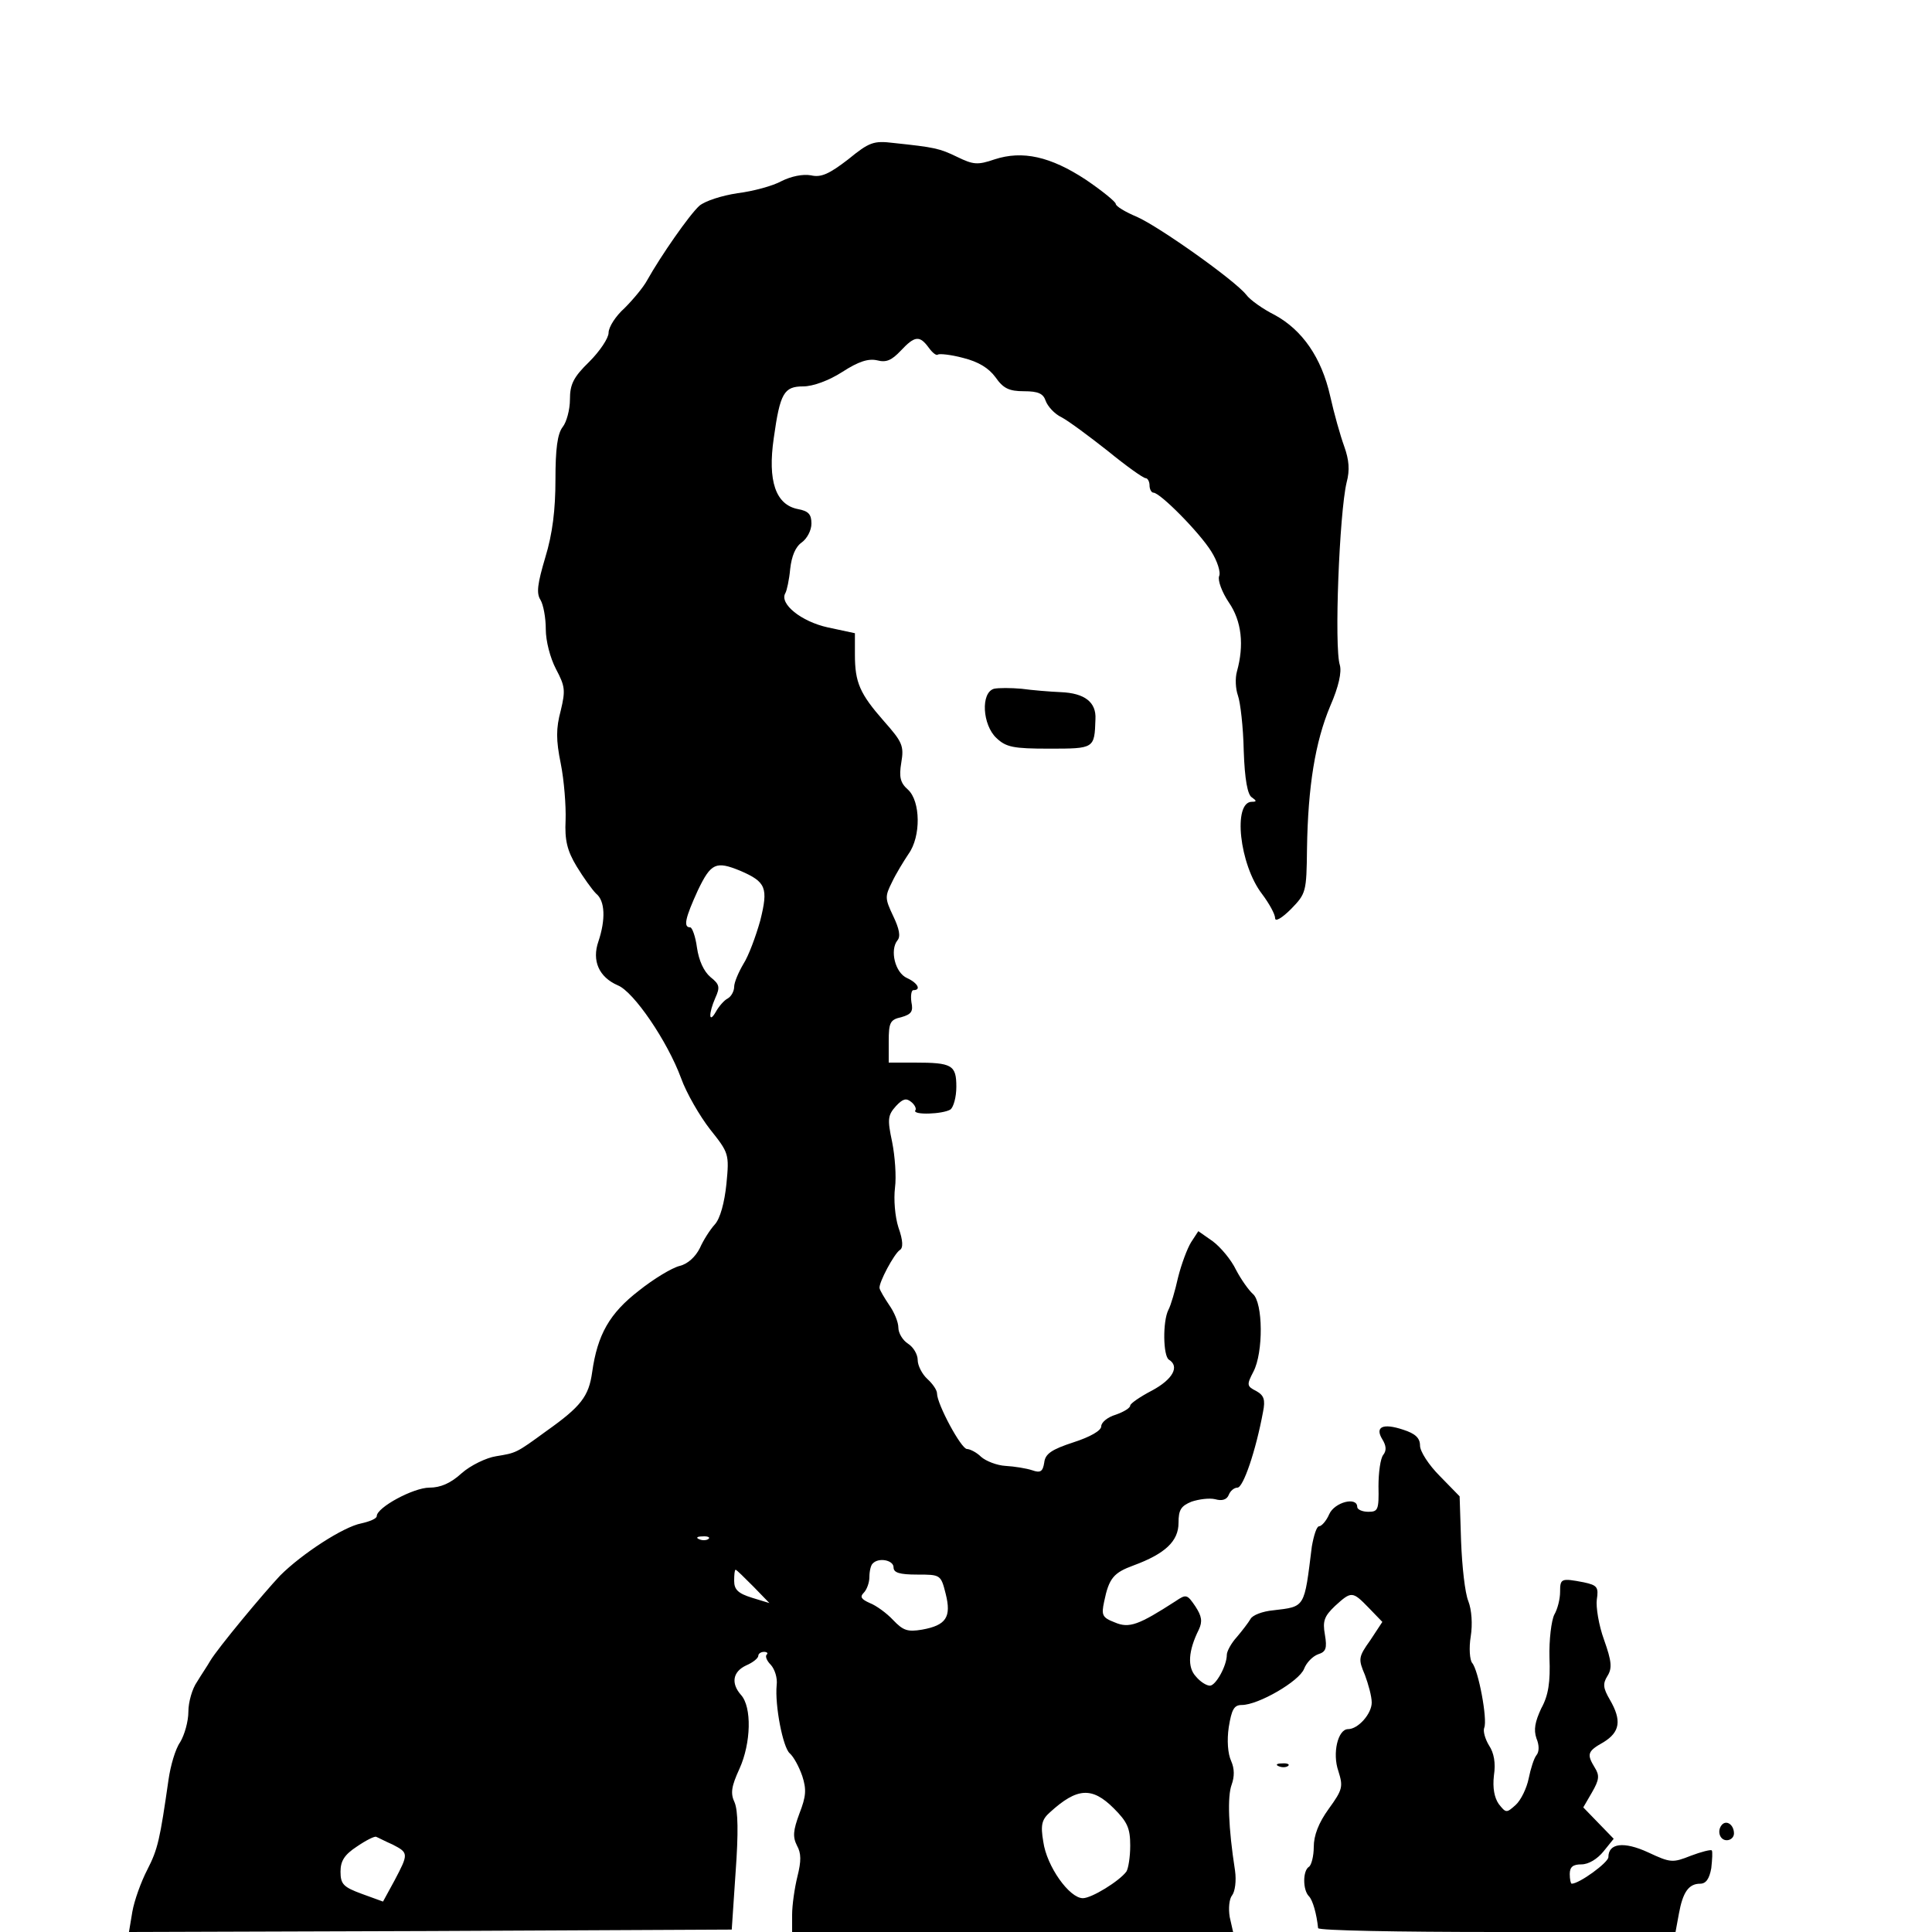
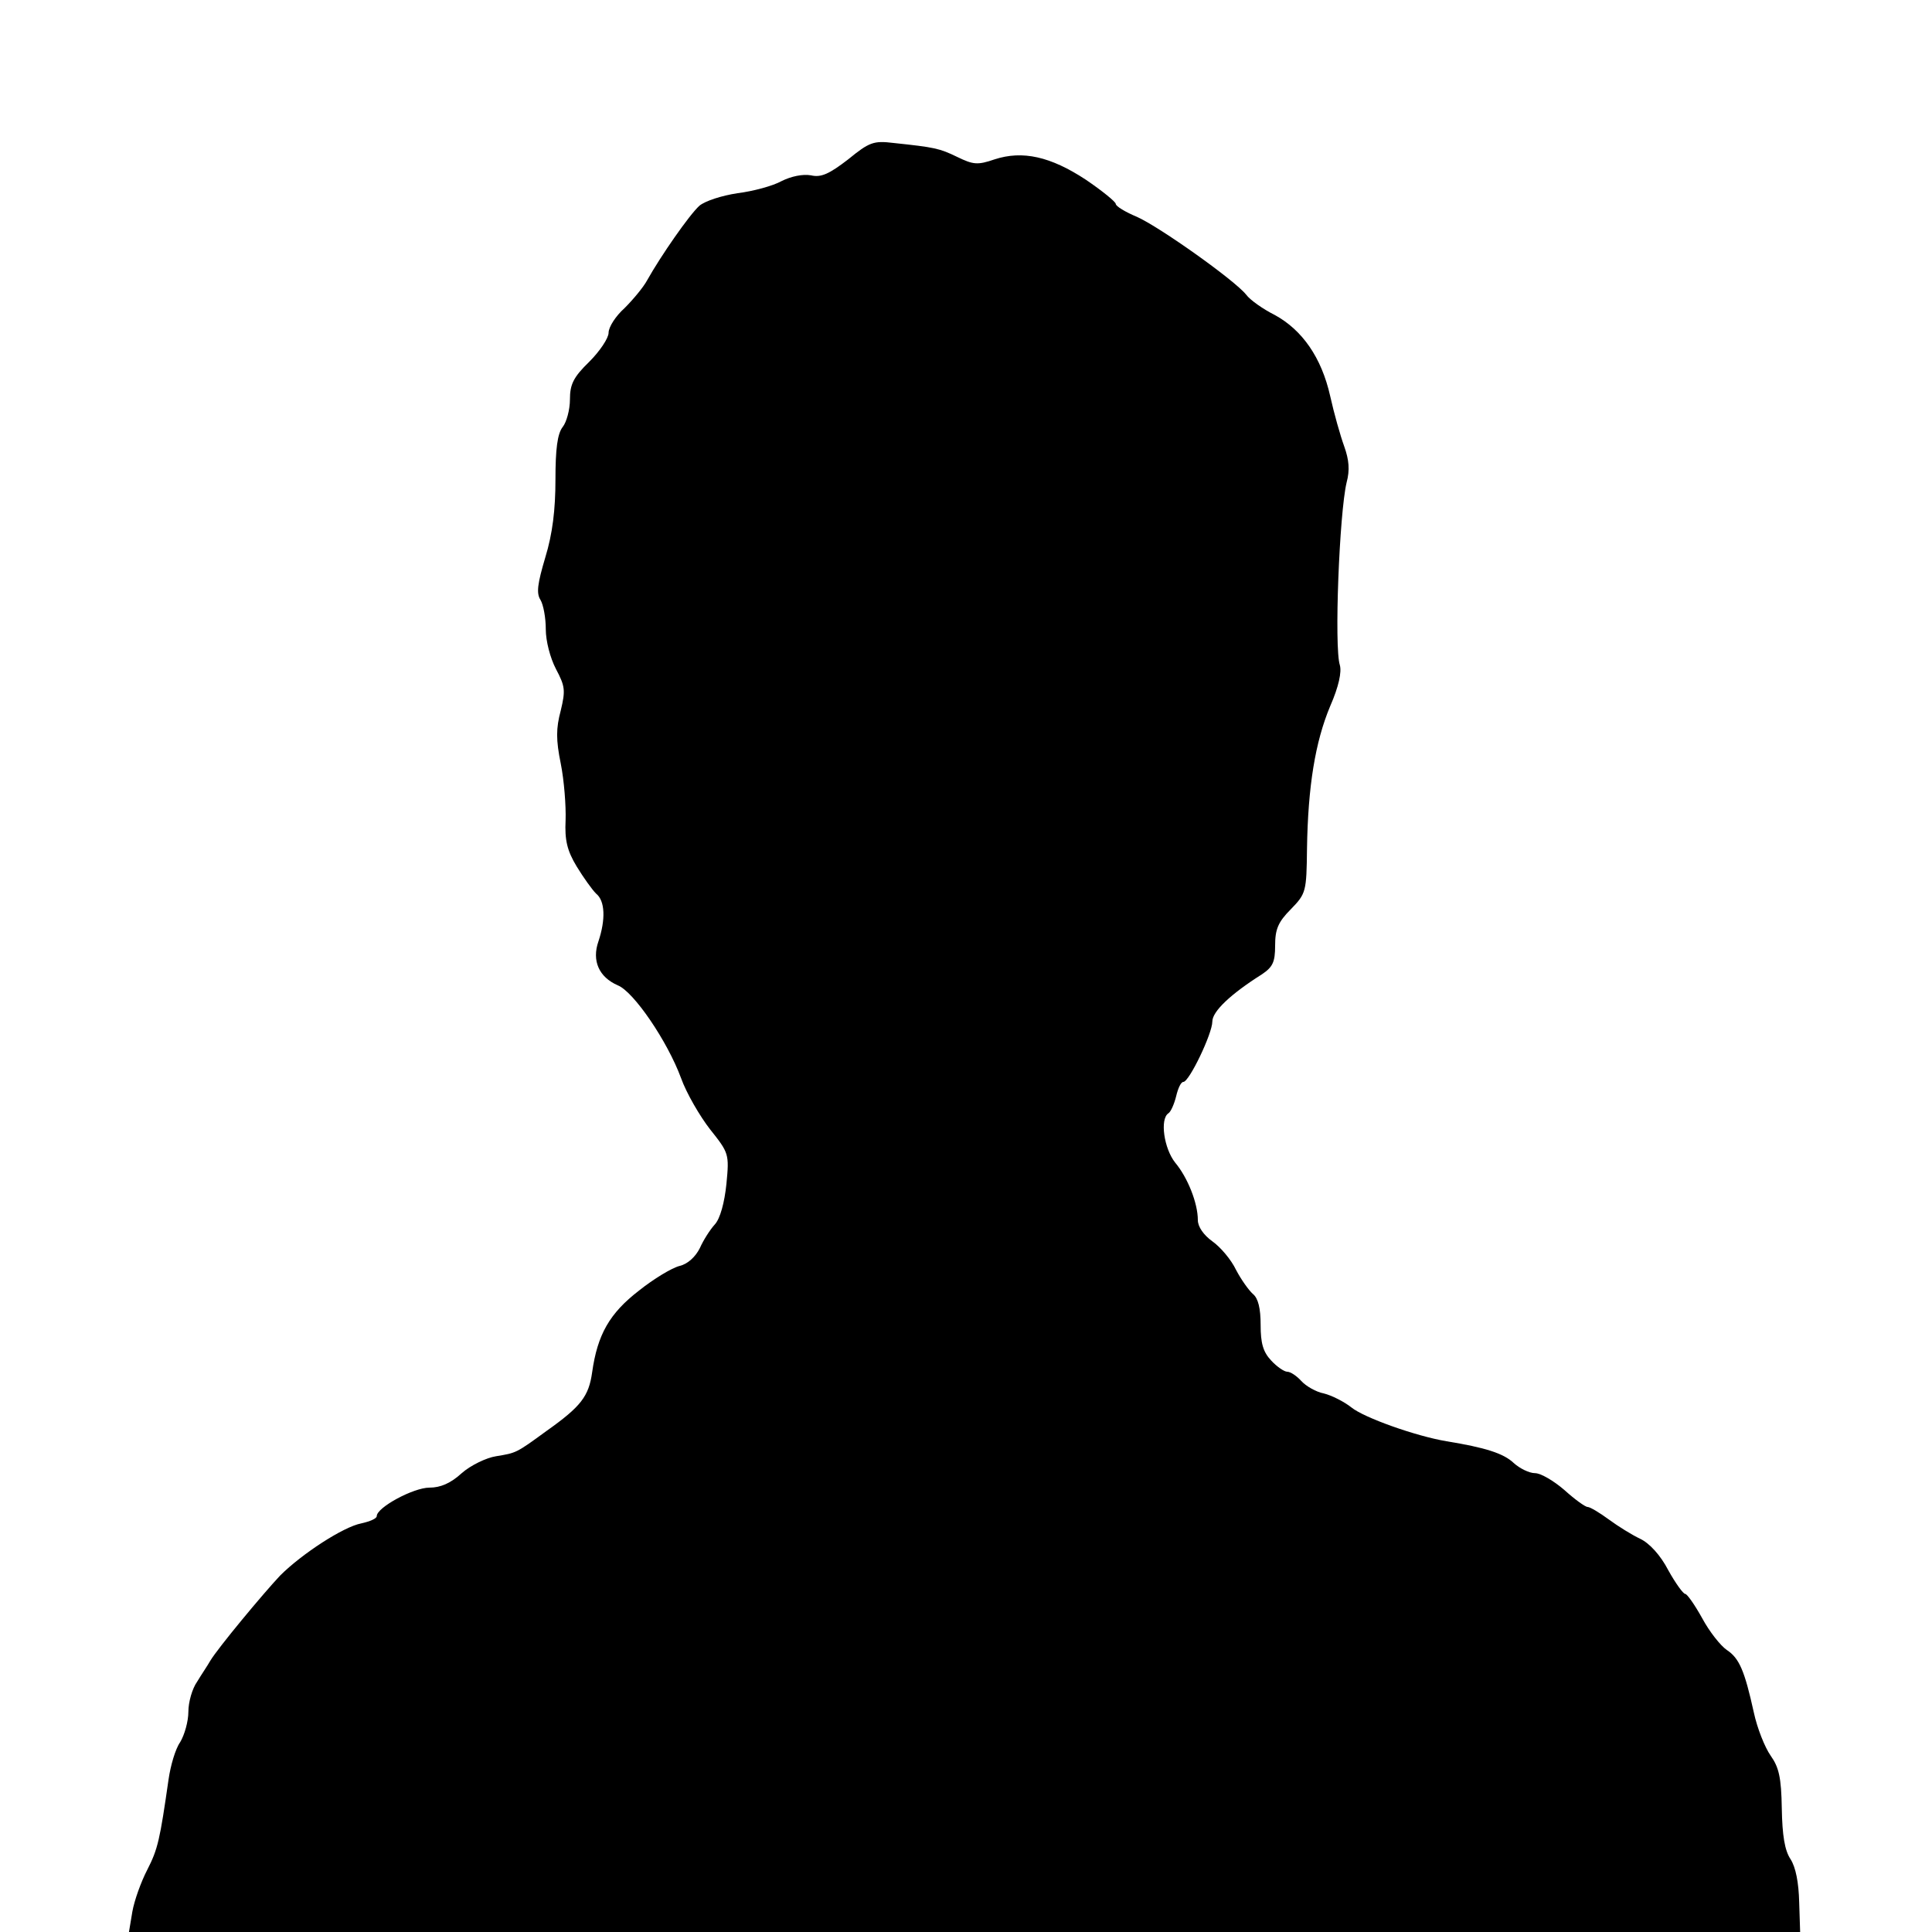
<svg xmlns="http://www.w3.org/2000/svg" version="1.0" width="400pt" height="400pt" viewBox="0 0 400 400" preserveAspectRatio="xMidYMid meet">
  <g transform="translate(0,400) scale(0.1,-0.1)" fill="#000000" stroke="none">
-     <path d="M1756 3670 c-39 -30 -56 -38 -77 -33 -17 3 -41 -2 -61 -12 -18 -10 -59 -21 -91 -25 -33 -5 -67 -16 -79 -26 -21 -19 -80 -104 -108 -154 -8 -15 -30 -41 -47 -58 -18 -16 -33 -39 -33 -51 0 -11 -18 -38 -40 -60 -33 -32 -40 -47 -40 -78 0 -21 -7 -47 -15 -57 -11 -14 -15 -46 -15 -109 0 -62 -6 -112 -21 -161 -16 -54 -19 -74 -10 -88 6 -10 11 -37 11 -61 0 -24 9 -59 21 -82 19 -36 20 -44 10 -86 -10 -37 -10 -61 0 -110 7 -35 11 -88 10 -117 -2 -41 3 -63 23 -96 14 -23 32 -48 40 -56 19 -15 20 -54 5 -99 -14 -40 1 -74 40 -91 33 -13 103 -116 131 -192 11 -31 39 -79 60 -106 39 -49 40 -51 34 -113 -4 -39 -13 -72 -24 -84 -10 -11 -24 -33 -31 -49 -9 -18 -25 -33 -42 -37 -16 -4 -54 -27 -84 -51 -61 -47 -86 -91 -97 -169 -7 -50 -23 -71 -95 -122 -63 -46 -62 -45 -104 -52 -20 -3 -53 -19 -71 -35 -23 -21 -44 -30 -67 -30 -33 0 -109 -41 -109 -59 0 -5 -14 -11 -32 -15 -37 -7 -123 -63 -168 -108 -34 -36 -129 -150 -145 -177 -5 -9 -18 -28 -27 -43 -10 -14 -18 -42 -18 -62 0 -20 -8 -48 -17 -63 -10 -14 -20 -49 -24 -77 -18 -125 -22 -144 -44 -187 -13 -25 -27 -64 -31 -87 l-7 -42 624 2 624 3 8 119 c6 82 5 127 -2 144 -9 19 -7 33 10 70 24 53 26 128 3 153 -21 24 -17 48 11 61 14 6 25 15 25 20 0 4 5 8 12 8 6 0 9 -3 5 -6 -3 -4 1 -13 9 -21 8 -9 14 -27 12 -42 -4 -42 13 -129 27 -141 8 -7 19 -27 26 -47 9 -28 8 -42 -6 -78 -13 -35 -14 -48 -5 -66 9 -16 9 -32 1 -64 -6 -24 -11 -60 -11 -79 l0 -36 456 0 457 0 -7 31 c-3 18 -1 38 5 45 6 8 9 30 6 51 -14 90 -16 154 -7 178 6 17 6 33 -1 49 -7 15 -9 43 -5 70 6 37 11 46 27 46 34 0 119 49 129 75 5 13 18 26 29 30 16 5 19 12 14 41 -5 28 -1 38 21 59 34 31 36 31 70 -4 l28 -29 -25 -38 c-25 -35 -25 -39 -11 -72 7 -19 14 -44 14 -57 0 -23 -28 -55 -49 -55 -21 0 -33 -50 -20 -87 10 -32 9 -38 -20 -78 -21 -29 -31 -55 -31 -79 0 -19 -5 -38 -10 -41 -13 -8 -13 -48 0 -61 8 -8 16 -37 19 -66 1 -5 167 -8 371 -8 l369 0 7 38 c8 44 20 62 44 62 12 0 19 10 23 32 2 18 3 35 1 37 -2 2 -22 -3 -43 -11 -38 -15 -42 -15 -89 7 -50 23 -82 19 -82 -10 0 -11 -60 -55 -76 -55 -2 0 -4 9 -4 20 0 15 7 20 24 20 15 0 33 11 46 27 l21 26 -32 33 -31 32 18 31 c15 26 16 35 6 51 -17 28 -16 34 18 53 34 21 38 45 13 88 -14 24 -15 33 -5 49 10 16 9 30 -7 75 -11 30 -17 68 -15 83 4 26 1 30 -27 36 -47 9 -49 8 -49 -20 0 -14 -5 -35 -12 -47 -6 -12 -11 -52 -10 -89 2 -50 -2 -78 -17 -105 -13 -28 -16 -44 -10 -62 6 -14 6 -28 0 -35 -5 -6 -12 -28 -16 -48 -4 -20 -16 -45 -27 -55 -19 -17 -20 -17 -35 2 -9 13 -13 33 -10 59 4 26 0 47 -10 62 -8 13 -13 30 -10 37 7 17 -12 119 -25 134 -5 6 -7 31 -3 55 4 25 2 55 -5 73 -7 17 -13 72 -15 124 l-3 93 -41 42 c-23 23 -41 51 -41 63 0 16 -10 25 -35 33 -42 14 -59 6 -43 -20 8 -13 9 -23 2 -32 -6 -7 -10 -37 -10 -65 1 -49 -1 -53 -21 -53 -13 0 -23 5 -23 10 0 22 -47 10 -58 -15 -6 -14 -16 -25 -21 -25 -5 0 -11 -19 -15 -42 -16 -128 -13 -124 -80 -132 -22 -2 -43 -10 -47 -18 -4 -7 -17 -24 -28 -37 -12 -13 -21 -30 -21 -37 0 -23 -23 -64 -35 -64 -7 0 -20 8 -29 19 -18 19 -16 53 6 97 8 17 6 28 -7 48 -17 25 -19 26 -41 11 -76 -49 -96 -57 -126 -44 -26 10 -28 15 -22 43 10 49 20 60 61 75 65 24 93 50 93 88 0 27 5 35 27 44 15 5 37 8 49 5 14 -4 24 -1 28 9 3 8 11 15 18 15 12 0 38 76 53 157 5 25 2 34 -14 43 -20 10 -20 13 -6 40 21 40 20 143 -1 161 -8 7 -24 29 -35 50 -10 21 -32 47 -48 59 l-30 21 -15 -23 c-8 -13 -20 -45 -27 -73 -6 -27 -15 -58 -20 -67 -12 -24 -11 -95 1 -103 23 -14 8 -41 -35 -64 -25 -13 -45 -27 -45 -31 0 -5 -13 -13 -30 -19 -17 -5 -30 -16 -30 -24 0 -9 -23 -22 -57 -33 -46 -15 -59 -24 -61 -42 -3 -19 -8 -22 -25 -16 -12 4 -37 8 -55 9 -18 1 -41 10 -51 19 -9 9 -23 16 -29 16 -12 0 -62 93 -62 115 0 7 -9 20 -20 30 -11 10 -20 28 -20 39 0 12 -9 27 -20 34 -11 7 -20 22 -20 33 0 12 -9 33 -19 47 -10 15 -19 30 -20 35 -2 11 30 71 42 79 7 4 7 19 -3 47 -7 22 -10 58 -7 82 3 23 0 65 -6 95 -10 47 -9 55 8 74 14 15 21 17 31 9 8 -6 12 -15 9 -18 -6 -10 57 -8 73 2 6 5 12 25 12 47 0 45 -9 50 -86 50 l-54 0 0 44 c0 39 3 45 26 50 21 6 25 12 21 31 -2 14 0 25 4 25 17 0 9 15 -13 25 -25 11 -36 58 -20 78 7 8 4 24 -9 51 -17 36 -17 40 -2 70 8 17 24 43 34 58 26 36 25 109 -1 133 -16 14 -19 26 -14 56 6 35 2 43 -36 86 -50 57 -60 80 -60 138 l0 44 -56 12 c-55 12 -101 49 -88 71 3 5 8 28 10 50 3 27 11 46 24 55 11 8 20 25 20 39 0 19 -6 26 -28 30 -46 9 -63 58 -50 147 13 93 21 107 61 107 20 0 53 12 81 30 34 22 54 28 72 24 19 -5 30 0 49 20 29 31 39 32 58 6 8 -11 16 -17 19 -14 3 2 26 0 52 -7 32 -8 53 -21 67 -40 16 -23 28 -29 59 -29 30 0 40 -5 45 -20 4 -11 18 -27 33 -34 15 -8 58 -40 96 -70 38 -31 73 -56 78 -56 4 0 8 -7 8 -15 0 -8 4 -15 8 -15 14 0 96 -83 120 -122 12 -19 20 -43 16 -51 -3 -9 6 -33 20 -54 27 -39 32 -89 17 -143 -4 -14 -3 -36 2 -50 5 -14 11 -65 12 -114 2 -60 8 -92 17 -97 10 -7 10 -9 0 -9 -40 0 -26 -130 21 -191 15 -20 27 -42 27 -50 0 -8 14 0 33 19 31 32 32 35 33 125 2 129 17 221 48 295 18 41 24 71 20 85 -12 37 -1 315 14 378 7 26 5 47 -5 75 -8 22 -21 68 -29 104 -18 80 -58 137 -115 168 -24 12 -51 31 -59 42 -24 30 -179 140 -226 161 -24 10 -44 22 -44 27 0 4 -28 27 -62 50 -73 48 -131 61 -189 42 -35 -12 -44 -11 -77 5 -37 18 -47 20 -132 29 -41 5 -50 2 -94 -34z m-223 -1473 c53 -23 58 -35 41 -103 -9 -32 -24 -73 -35 -90 -10 -17 -19 -38 -19 -47 0 -9 -6 -20 -13 -24 -8 -4 -19 -17 -25 -28 -15 -26 -15 -3 -1 29 10 22 9 28 -10 43 -14 12 -24 34 -28 61 -3 23 -10 42 -14 42 -15 0 -10 20 16 77 27 56 37 61 88 40z m-66 -1383 c-3 -3 -12 -4 -19 -1 -8 3 -5 6 6 6 11 1 17 -2 13 -5z m383 -59 c0 -11 12 -15 49 -15 48 0 49 0 59 -40 12 -48 1 -65 -49 -74 -30 -5 -39 -2 -60 20 -13 14 -35 30 -48 35 -18 8 -21 13 -13 21 7 7 12 22 12 33 0 12 3 25 7 28 12 13 43 7 43 -8z m-290 -40 l33 -34 -36 11 c-29 9 -37 17 -37 35 0 13 1 23 3 23 2 0 18 -16 37 -35z m746 -459 c28 -28 34 -41 34 -77 0 -24 -4 -48 -8 -54 -15 -20 -72 -55 -90 -55 -28 0 -75 66 -82 117 -6 35 -3 46 14 61 56 51 87 53 132 8z m-1493 -75 c33 -17 33 -19 4 -74 l-24 -44 -44 16 c-38 14 -44 20 -44 46 0 22 8 35 34 52 19 13 37 22 40 20 3 -1 18 -9 34 -16z" />
-     <path d="M2058 2574 c-28 -8 -24 -75 5 -102 20 -19 35 -22 109 -22 94 0 94 0 96 61 2 35 -22 54 -72 56 -23 1 -59 4 -81 7 -22 2 -48 2 -57 0z" />
-     <path d="M2648 343 c7 -3 16 -2 19 1 4 3 -2 6 -13 5 -11 0 -14 -3 -6 -6z" />
-     <path d="M3566 223 c-12 -12 -6 -33 9 -33 8 0 15 6 15 14 0 17 -14 28 -24 19z" />
+     <path d="M1756 3670 c-39 -30 -56 -38 -77 -33 -17 3 -41 -2 -61 -12 -18 -10 -59 -21 -91 -25 -33 -5 -67 -16 -79 -26 -21 -19 -80 -104 -108 -154 -8 -15 -30 -41 -47 -58 -18 -16 -33 -39 -33 -51 0 -11 -18 -38 -40 -60 -33 -32 -40 -47 -40 -78 0 -21 -7 -47 -15 -57 -11 -14 -15 -46 -15 -109 0 -62 -6 -112 -21 -161 -16 -54 -19 -74 -10 -88 6 -10 11 -37 11 -61 0 -24 9 -59 21 -82 19 -36 20 -44 10 -86 -10 -37 -10 -61 0 -110 7 -35 11 -88 10 -117 -2 -41 3 -63 23 -96 14 -23 32 -48 40 -56 19 -15 20 -54 5 -99 -14 -40 1 -74 40 -91 33 -13 103 -116 131 -192 11 -31 39 -79 60 -106 39 -49 40 -51 34 -113 -4 -39 -13 -72 -24 -84 -10 -11 -24 -33 -31 -49 -9 -18 -25 -33 -42 -37 -16 -4 -54 -27 -84 -51 -61 -47 -86 -91 -97 -169 -7 -50 -23 -71 -95 -122 -63 -46 -62 -45 -104 -52 -20 -3 -53 -19 -71 -35 -23 -21 -44 -30 -67 -30 -33 0 -109 -41 -109 -59 0 -5 -14 -11 -32 -15 -37 -7 -123 -63 -168 -108 -34 -36 -129 -150 -145 -177 -5 -9 -18 -28 -27 -43 -10 -14 -18 -42 -18 -62 0 -20 -8 -48 -17 -63 -10 -14 -20 -49 -24 -77 -18 -125 -22 -144 -44 -187 -13 -25 -27 -64 -31 -87 l-7 -42 1730 0 1730 0 -2 62 c-1 40 -7 72 -18 89 -12 18 -17 49 -18 105 -1 64 -6 85 -23 109 -12 17 -28 57 -35 90 -19 86 -30 112 -56 129 -13 9 -36 38 -51 66 -15 27 -31 50 -35 50 -4 0 -20 22 -35 49 -16 31 -39 56 -58 65 -17 8 -46 26 -65 40 -19 14 -39 26 -44 26 -5 0 -27 16 -48 35 -22 19 -49 35 -61 35 -12 0 -32 10 -44 21 -21 20 -59 32 -139 45 -65 11 -171 49 -197 70 -15 12 -41 25 -57 29 -16 3 -37 15 -47 26 -9 10 -22 19 -29 19 -6 0 -21 10 -33 23 -17 18 -22 36 -22 74 0 34 -5 55 -16 64 -8 7 -24 29 -35 50 -10 21 -32 47 -49 59 -18 13 -30 30 -30 44 0 35 -21 88 -47 119 -23 29 -32 90 -14 102 5 3 12 19 16 35 4 17 10 30 15 30 12 0 60 100 60 125 0 21 38 57 103 98 22 15 27 25 27 59 0 34 6 49 33 76 31 32 32 36 33 125 2 129 17 221 48 295 18 41 24 71 20 85 -12 37 -1 315 14 378 7 26 5 47 -5 75 -8 22 -21 68 -29 104 -18 80 -58 137 -115 168 -24 12 -51 31 -59 42 -24 30 -179 140 -226 161 -24 10 -44 22 -44 27 0 4 -28 27 -62 50 -73 48 -131 61 -189 42 -35 -12 -44 -11 -77 5 -37 18 -47 20 -132 29 -41 5 -50 2 -94 -34z" />
  </g>
</svg>
